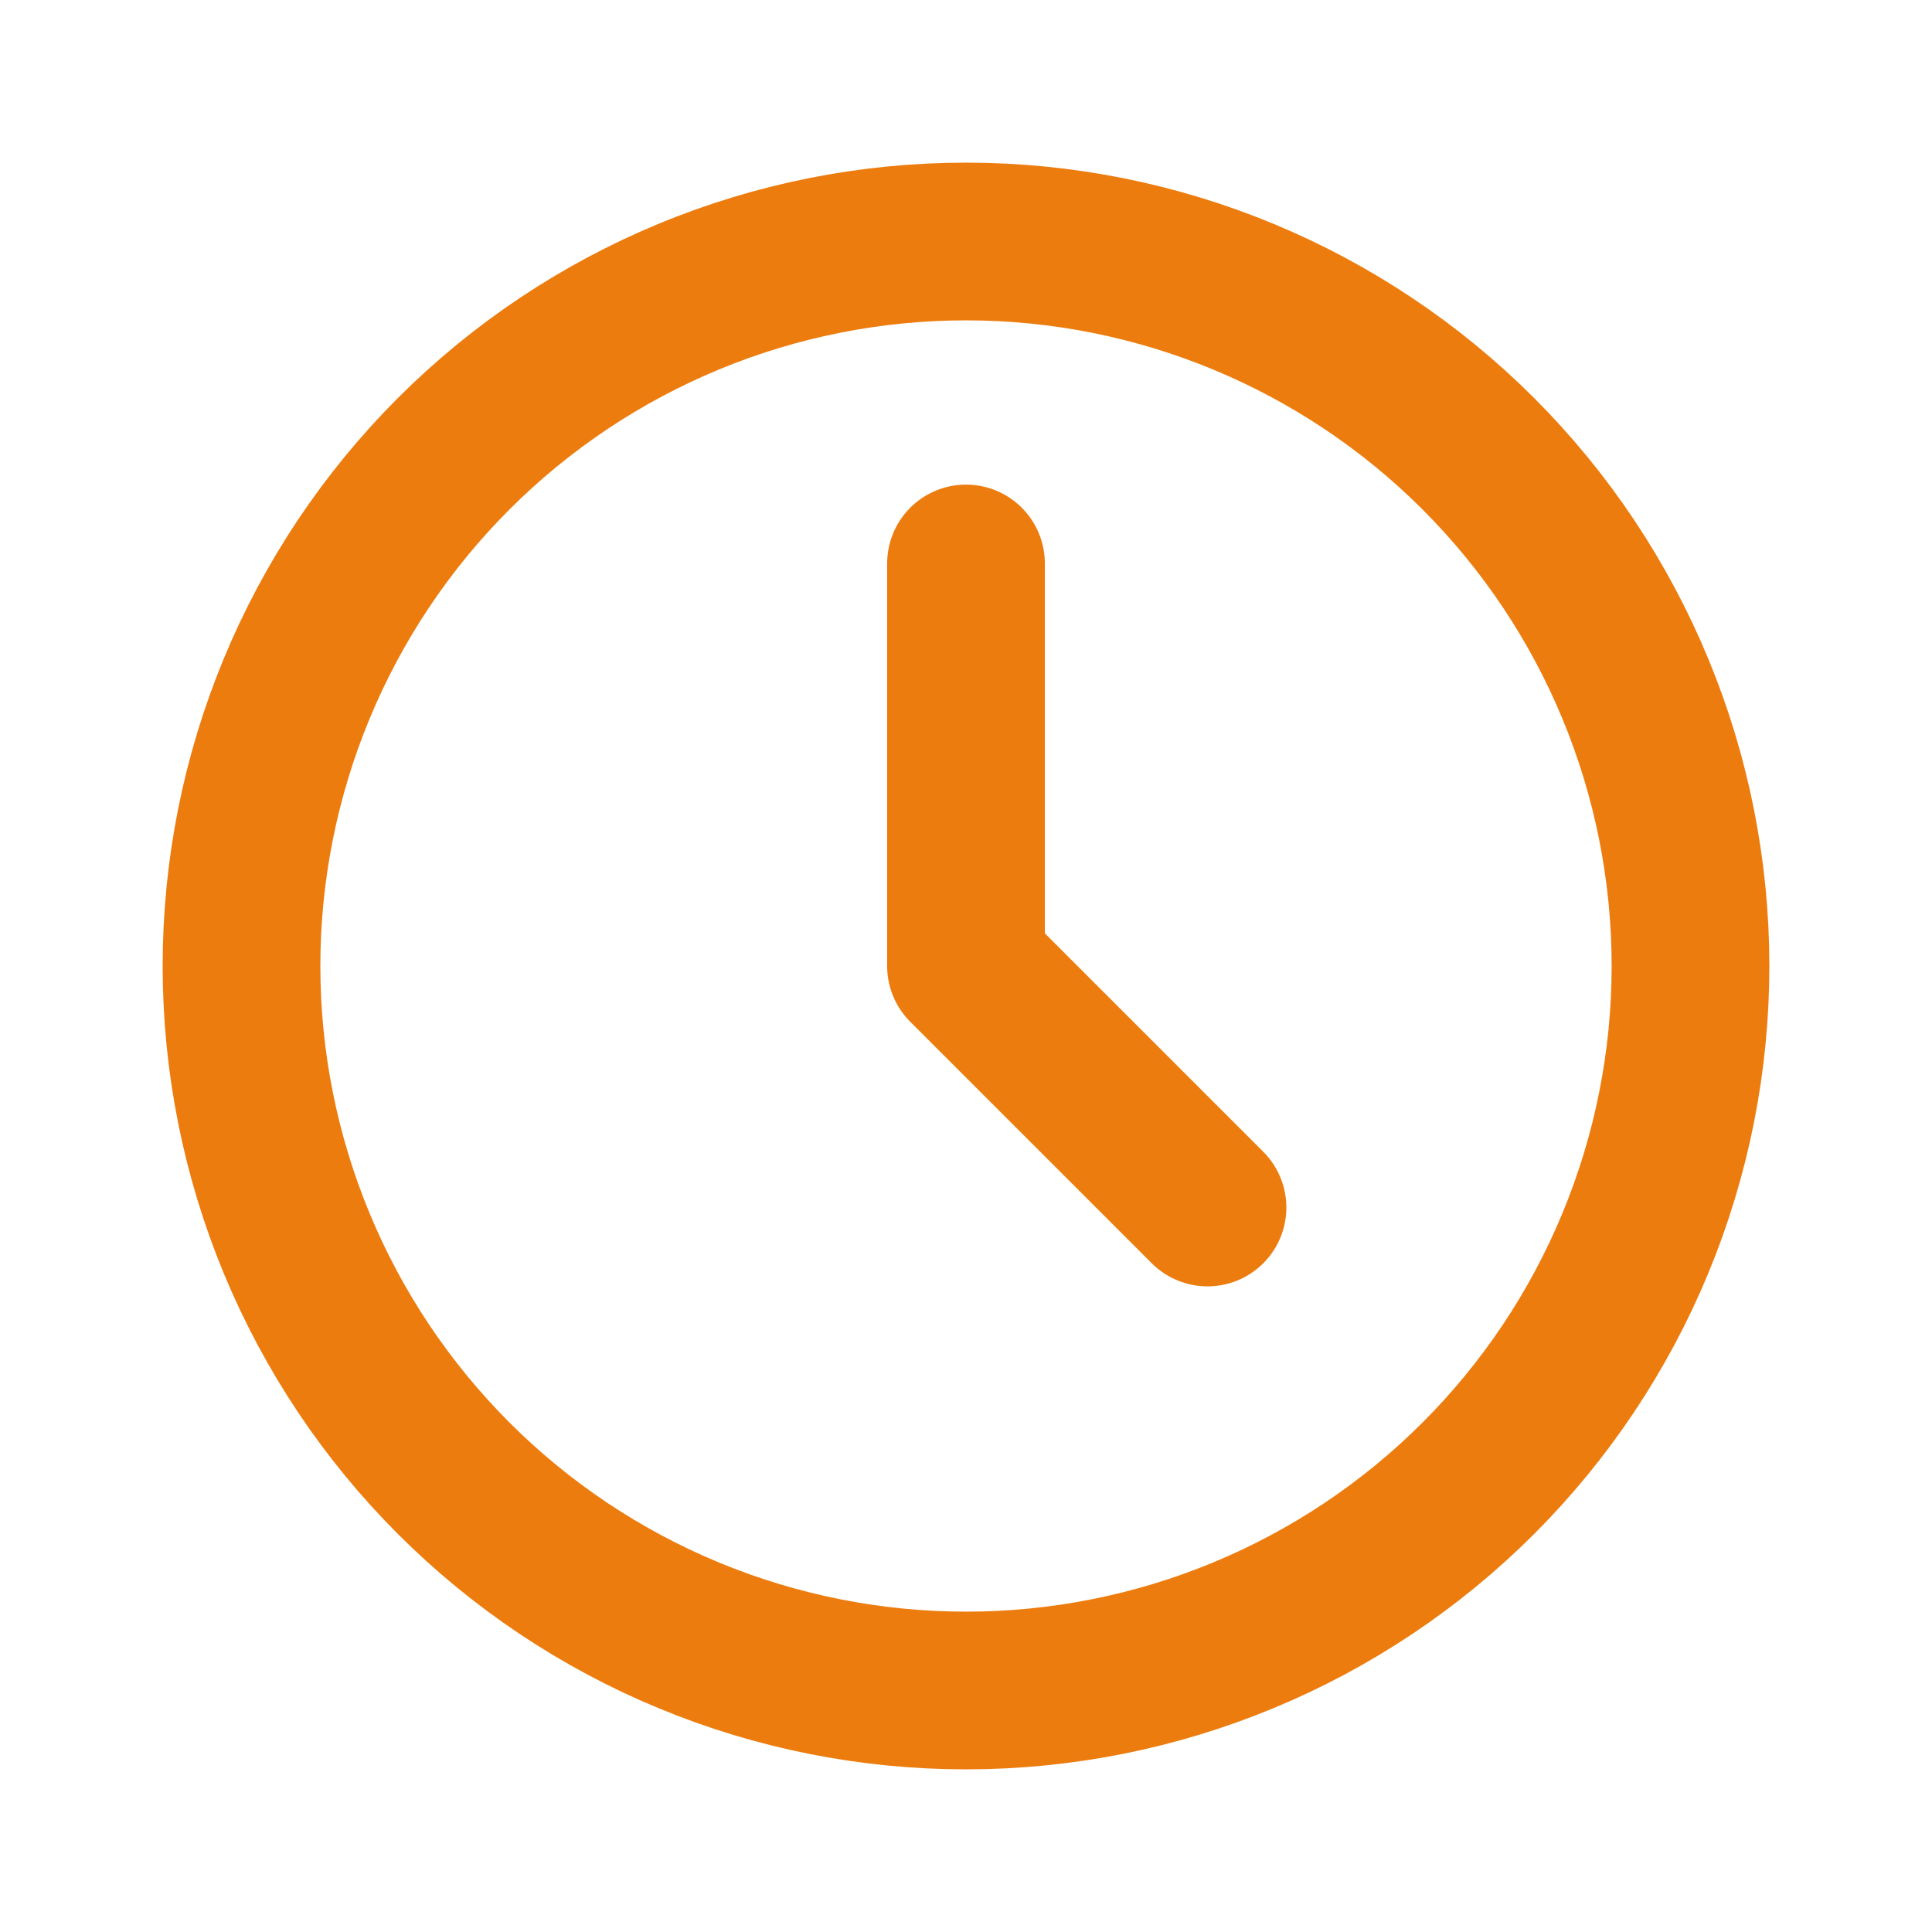
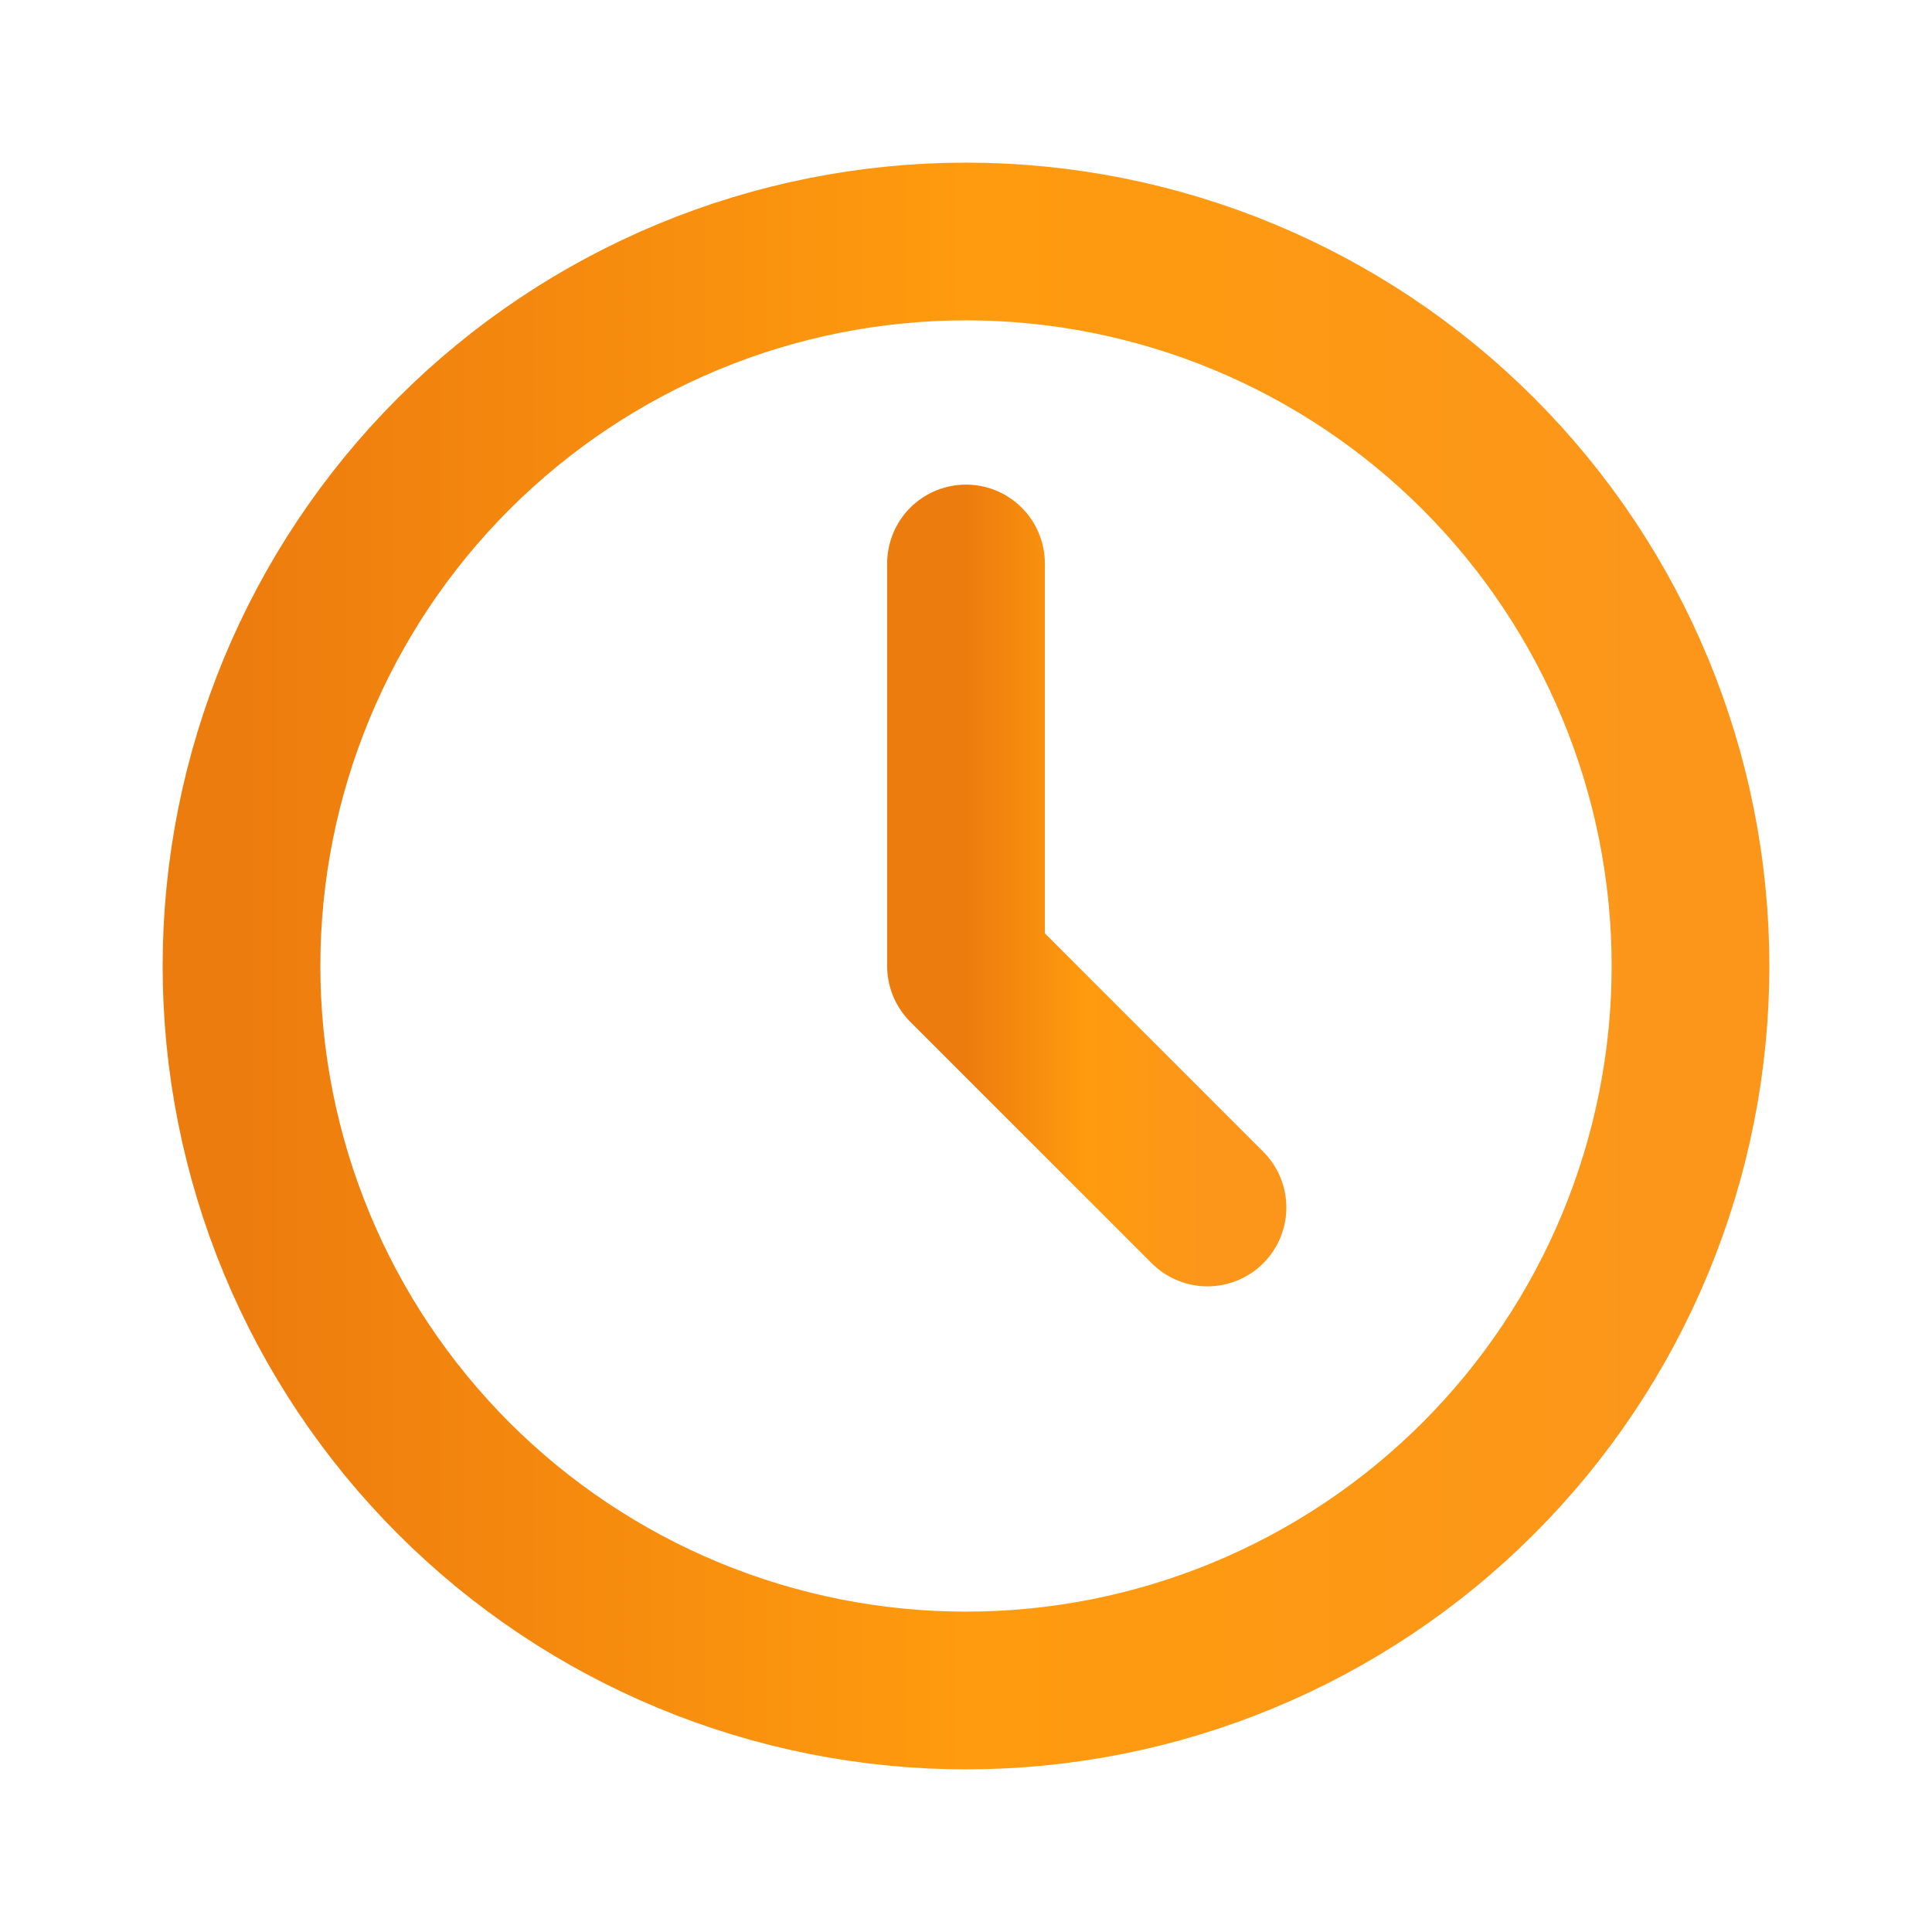
<svg xmlns="http://www.w3.org/2000/svg" width="49" height="49" viewBox="0 0 49 49" fill="none">
-   <path d="M6.125 24.5C6.125 26.913 6.6 29.302 7.524 31.532C8.447 33.761 9.801 35.787 11.507 37.493C13.213 39.199 15.239 40.553 17.468 41.476C19.698 42.4 22.087 42.875 24.5 42.875C26.913 42.875 29.302 42.4 31.532 41.476C33.761 40.553 35.787 39.199 37.493 37.493C39.199 35.787 40.553 33.761 41.476 31.532C42.4 29.302 42.875 26.913 42.875 24.5C42.875 19.627 40.939 14.953 37.493 11.507C34.047 8.061 29.373 6.125 24.5 6.125C19.627 6.125 14.953 8.061 11.507 11.507C8.061 14.953 6.125 19.627 6.125 24.5Z" stroke="#ED7C0E" stroke-width="4" stroke-linecap="round" stroke-linejoin="round" />
-   <path d="M24.5 14.291V24.5L30.625 30.625" stroke="#ED7C0E" stroke-width="4" stroke-linecap="round" stroke-linejoin="round" />
+   <path d="M6.125 24.5C6.125 26.913 6.6 29.302 7.524 31.532C8.447 33.761 9.801 35.787 11.507 37.493C13.213 39.199 15.239 40.553 17.468 41.476C19.698 42.4 22.087 42.875 24.5 42.875C26.913 42.875 29.302 42.4 31.532 41.476C33.761 40.553 35.787 39.199 37.493 37.493C39.199 35.787 40.553 33.761 41.476 31.532C42.4 29.302 42.875 26.913 42.875 24.5C42.875 19.627 40.939 14.953 37.493 11.507C34.047 8.061 29.373 6.125 24.5 6.125C19.627 6.125 14.953 8.061 11.507 11.507C8.061 14.953 6.125 19.627 6.125 24.5Z" stroke="url(#paint0_linear_99_73)" stroke-width="4" stroke-linecap="round" stroke-linejoin="round" />
+   <path d="M24.5 14.291V24.5L30.625 30.625" stroke="url(#paint1_linear_99_73)" stroke-width="4" stroke-linecap="round" stroke-linejoin="round" />
+   <defs>
+     <linearGradient id="paint0_linear_99_73" x1="6.125" y1="24.5" x2="42.875" y2="24.5" gradientUnits="userSpaceOnUse">
+       <stop stop-color="#ED7C0E" />
+       <stop offset="0.5" stop-color="#FF9B0E" />
+       <stop offset="1" stop-color="#FB961B" />
+     </linearGradient>
+     <linearGradient id="paint1_linear_99_73" x1="24.5" y1="22.458" x2="30.625" y2="22.458" gradientUnits="userSpaceOnUse">
+       <stop stop-color="#ED7C0E" />
+       <stop offset="0.5" stop-color="#FF9B0E" />
+       <stop offset="1" stop-color="#FB961B" />
+     </linearGradient>
+   </defs>
</svg>
